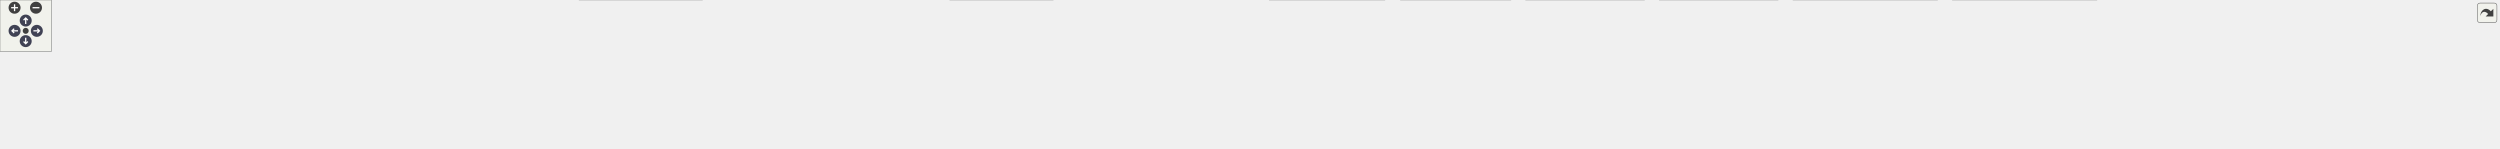
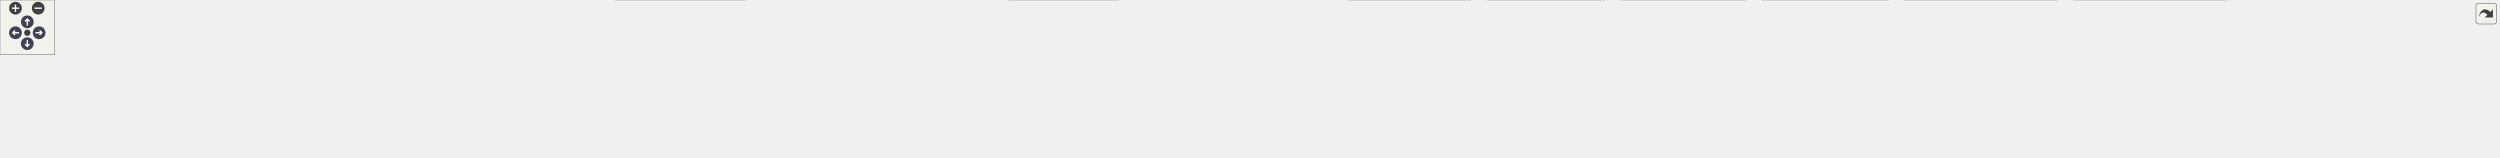
<svg xmlns="http://www.w3.org/2000/svg" xmlns:xlink="http://www.w3.org/1999/xlink" id="main" version="1.1" xml:space="preserve">
  <style type="text/css">
.node, .edge {opacity: 0.7;}
.node.selected, .edge.selected {opacity: 1;}
.edge:hover path { stroke: red; }
.edge:hover polygon { stroke: red; fill: red; }
</style>
  <defs>
    <circle id="rim" cx="0" cy="0" r="7" />
    <circle id="rim2" cx="0" cy="0" r="3.5" />
    <g id="zoomPlus">
      <use xlink:href="#rim" fill="#404040">
        <set attributeName="fill" to="#808080" begin="zoomplus.mouseover" end="zoomplus.mouseout" />
      </use>
      <path d="M-4,0h8M0,-4v8" fill="none" stroke="white" stroke-width="1.5" pointer-events="none" />
    </g>
    <g id="zoomMin">
      <use xlink:href="#rim" fill="#404040">
        <set attributeName="fill" to="#808080" begin="zoomminus.mouseover" end="zoomminus.mouseout" />
      </use>
      <path d="M-4,0h8" fill="none" stroke="white" stroke-width="1.5" pointer-events="none" />
    </g>
    <g id="arrowUp" transform="translate(30 24)">
      <use xlink:href="#rim" />
      <path pointer-events="none" fill="none" stroke="white" stroke-width="1.5" d="M0,-3.0v7 M-2.5,-0.5L0,-3.0L2.5,-0.5" />
    </g>
    <g id="arrowRight" transform="rotate(90) translate(36 -43)">
      <use xlink:href="#rim" />
      <path pointer-events="none" fill="none" stroke="white" stroke-width="1.5" d="M0,-3.0v7 M-2.5,-0.5L0,-3.0L2.5,-0.5" />
    </g>
    <g id="arrowDown" transform="rotate(180) translate(-30 -48)">
      <use xlink:href="#rim" />
      <path pointer-events="none" fill="none" stroke="white" stroke-width="1.5" d="M0,-3.0v7 M-2.5,-0.5L0,-3.0L2.5,-0.5" />
    </g>
    <g id="arrowLeft" transform="rotate(270) translate(-36 17)">
      <use xlink:href="#rim" />
      <path pointer-events="none" fill="none" stroke="white" stroke-width="1.5" d="M0,-3.0v7 M-2.5,-0.5L0,-3.0L2.5,-0.5" />
    </g>
    <g id="resetDef">
      <use xlink:href="#rim2" fill="#404040">
        <set attributeName="fill" to="#808080" begin="reset.mouseover" end="reset.mouseout" />
      </use>
    </g>
  </defs>
  <svg id="graph" class="graph">
    <g id="viewport">
      <g id="Node000001" class="node">
        <g id="a_Node000001">
          <a xlink:title=" ">
-             <polygon fill="#999999" stroke="#666666" points="1431.62,-112 1261.88,-112 1261.88,-68 1431.62,-68 1431.62,-112" />
-             <text text-anchor="start" x="1269.88" y="-98.5" font-family="Helvetica,sans-Serif" font-size="10.00">src/test/java/fr/softsf</text>
-             <text text-anchor="start" x="1269.88" y="-86.5" font-family="Helvetica,sans-Serif" font-size="10.00">/sudokufx/config/MyLogbackConfig</text>
-             <text text-anchor="middle" x="1346.75" y="-74.5" font-family="Helvetica,sans-Serif" font-size="10.00">UTest.java</text>
+             <polygon fill="#999999" stroke="#666666" points="1373.62,-112 1203.88,-112 1203.88,-68 1373.62,-68 1373.62,-112" />
+             <text text-anchor="start" x="1211.88" y="-98.5" font-family="Helvetica,sans-Serif" font-size="10.00">src/test/java/fr/softsf</text>
+             <text text-anchor="start" x="1211.88" y="-86.5" font-family="Helvetica,sans-Serif" font-size="10.00">/sudokufx/config/MyLogbackConfig</text>
+             <text text-anchor="middle" x="1288.75" y="-74.5" font-family="Helvetica,sans-Serif" font-size="10.00">UTest.java</text>
          </a>
        </g>
      </g>
      <g id="Node000002" class="node">
        <g id="a_Node000002">
          <a xlink:title=" ">
            <polygon fill="#e0e0e0" stroke="#999999" points="89.5,-26 0,-26 0,-6 89.5,-6 89.5,-26" />
            <text text-anchor="middle" x="44.75" y="-12.5" font-family="Helvetica,sans-Serif" font-size="10.00">java.nio.file.Files</text>
          </a>
        </g>
      </g>
      <g id="edge1_Node000001_Node000002" class="edge">
        <g id="a_edge1_Node000001_Node000002">
          <a xlink:title=" ">
-             <path fill="none" stroke="#63b8ff" d="M1261.7,-87.61C1018.54,-83.24 323.51,-67.88 98.75,-32 94.34,-31.3 89.77,-30.36 85.24,-29.3" />
-             <polygon fill="#63b8ff" stroke="#63b8ff" points="86.22,-25.94 75.66,-26.85 84.48,-32.72 86.22,-25.94" />
+             <path fill="none" stroke="#63b8ff" d="M1203.46,-87.38C967.91,-82.53 311.77,-66.25 98.75,-32 94.34,-31.29 89.77,-30.35 85.24,-29.29" />
+             <polygon fill="#63b8ff" stroke="#63b8ff" points="86.22,-25.93 75.66,-26.83 84.48,-32.71 86.22,-25.93" />
          </a>
        </g>
      </g>
      <g id="Node000003" class="node">
        <g id="a_Node000003">
          <a xlink:title=" ">
            <polygon fill="#e0e0e0" stroke="#999999" points="196.12,-26 107.38,-26 107.38,-6 196.12,-6 196.12,-26" />
            <text text-anchor="middle" x="151.75" y="-12.5" font-family="Helvetica,sans-Serif" font-size="10.00">java.nio.file.Path</text>
          </a>
        </g>
      </g>
      <g id="edge2_Node000001_Node000003" class="edge">
        <g id="a_edge2_Node000001_Node000003">
          <a xlink:title=" ">
-             <path fill="none" stroke="#63b8ff" d="M1261.61,-87.24C1032.79,-82.12 408.1,-65.41 204.75,-32 200.42,-31.29 195.93,-30.35 191.49,-29.29" />
-             <polygon fill="#63b8ff" stroke="#63b8ff" points="192.67,-25.98 182.11,-26.83 190.9,-32.75 192.67,-25.98" />
+             <path fill="none" stroke="#63b8ff" d="M1203.57,-86.98C982.89,-81.34 396.48,-63.76 204.75,-32 200.42,-31.28 195.93,-30.34 191.49,-29.27" />
+             <polygon fill="#63b8ff" stroke="#63b8ff" points="192.67,-25.97 182.11,-26.82 190.9,-32.74 192.67,-25.97" />
          </a>
        </g>
      </g>
      <g id="Node000004" class="node">
        <g id="a_Node000004">
          <a xlink:title=" ">
            <polygon fill="#e0e0e0" stroke="#999999" points="355.75,-26 213.75,-26 213.75,-6 355.75,-6 355.75,-26" />
            <text text-anchor="middle" x="284.75" y="-12.5" font-family="Helvetica,sans-Serif" font-size="10.00">org.junit.jupiter.api.AfterEach</text>
          </a>
        </g>
      </g>
      <g id="edge3_Node000001_Node000004" class="edge">
        <g id="a_edge3_Node000001_Node000004">
          <a xlink:title=" ">
-             <path fill="none" stroke="#63b8ff" d="M1261.7,-87.7C1091.03,-84.3 694.87,-72.36 364.75,-32 357.03,-31.06 348.93,-29.82 340.97,-28.47" />
-             <polygon fill="#63b8ff" stroke="#63b8ff" points="341.81,-25.07 331.35,-26.76 340.59,-31.96 341.81,-25.07" />
+             <path fill="none" stroke="#63b8ff" d="M1203.39,-87.26C1040.01,-83.15 671.98,-70.13 364.75,-32 357.03,-31.04 348.93,-29.8 340.97,-28.45" />
+             <polygon fill="#63b8ff" stroke="#63b8ff" points="341.82,-25.04 331.36,-26.73 340.59,-31.93 341.82,-25.04" />
          </a>
        </g>
      </g>
      <g id="Node000005" class="node">
        <g id="a_Node000005">
          <a xlink:title=" ">
            <polygon fill="#e0e0e0" stroke="#999999" points="523.5,-26 374,-26 374,-6 523.5,-6 523.5,-26" />
            <text text-anchor="middle" x="448.75" y="-12.5" font-family="Helvetica,sans-Serif" font-size="10.00">org.junit.jupiter.api.BeforeEach</text>
          </a>
        </g>
      </g>
      <g id="edge4_Node000001_Node000005" class="edge">
        <g id="a_edge4_Node000001_Node000005">
          <a xlink:title=" ">
-             <path fill="none" stroke="#63b8ff" d="M1261.39,-86.09C1112.69,-80.35 796.7,-65.11 531.75,-32 523.76,-31 515.37,-29.74 507.12,-28.37" />
-             <polygon fill="#63b8ff" stroke="#63b8ff" points="507.96,-24.97 497.51,-26.72 506.77,-31.86 507.96,-24.97" />
+             <path fill="none" stroke="#63b8ff" d="M1203.6,-85.47C1063.18,-79 774.43,-62.98 531.75,-32 523.95,-31 515.77,-29.77 507.72,-28.43" />
+             <polygon fill="#63b8ff" stroke="#63b8ff" points="508.4,-25 497.95,-26.75 507.21,-31.9 508.4,-25" />
          </a>
        </g>
      </g>
      <g id="Node000006" class="node">
        <g id="a_Node000006">
          <a xlink:title=" ">
            <polygon fill="#e0e0e0" stroke="#999999" points="658.38,-26 541.12,-26 541.12,-6 658.38,-6 658.38,-26" />
            <text text-anchor="middle" x="599.75" y="-12.5" font-family="Helvetica,sans-Serif" font-size="10.00">org.junit.jupiter.api.Test</text>
          </a>
        </g>
      </g>
      <g id="edge5_Node000001_Node000006" class="edge">
        <g id="a_edge5_Node000001_Node000006">
          <a xlink:title=" ">
-             <path fill="none" stroke="#63b8ff" d="M1261.5,-85.6C1132.27,-79.59 879.3,-64.54 666.75,-32 661.01,-31.12 655.02,-30.03 649.09,-28.85" />
-             <polygon fill="#63b8ff" stroke="#63b8ff" points="649.83,-25.43 639.33,-26.79 648.39,-32.27 649.83,-25.43" />
+             <path fill="none" stroke="#63b8ff" d="M1203.56,-84.68C1083.34,-77.79 857.3,-61.93 666.75,-32 661.01,-31.1 655.03,-30 649.1,-28.8" />
+             <polygon fill="#63b8ff" stroke="#63b8ff" points="649.84,-25.38 639.33,-26.74 648.39,-32.23 649.84,-25.38" />
          </a>
        </g>
      </g>
      <g id="Node000007" class="node">
        <g id="a_Node000007">
          <a xlink:title=" ">
            <polygon fill="#e0e0e0" stroke="#999999" points="819.5,-32 676,-32 676,0 819.5,0 819.5,-32" />
            <text text-anchor="start" x="684" y="-18.5" font-family="Helvetica,sans-Serif" font-size="10.00">org.junit.jupiter.api.extension.</text>
            <text text-anchor="middle" x="747.75" y="-6.5" font-family="Helvetica,sans-Serif" font-size="10.00">ExtendWith</text>
          </a>
        </g>
      </g>
      <g id="edge6_Node000001_Node000007" class="edge">
        <g id="a_edge6_Node000001_Node000007">
          <a xlink:title=" ">
-             <path fill="none" stroke="#63b8ff" d="M1261.54,-81.64C1160.92,-72.51 988.28,-55.42 830.96,-32.42" />
-             <polygon fill="#63b8ff" stroke="#63b8ff" points="831.57,-28.97 821.16,-30.97 830.54,-35.89 831.57,-28.97" />
+             <path fill="none" stroke="#63b8ff" d="M1203.56,-80.08C1113.32,-70.26 966.43,-53.24 830.68,-32.41" />
+             <polygon fill="#63b8ff" stroke="#63b8ff" points="831.58,-29 821.17,-30.94 830.52,-35.92 831.58,-29" />
          </a>
        </g>
      </g>
      <g id="Node000008" class="node">
        <g id="a_Node000008">
          <a xlink:title=" ">
            <polygon fill="#e0e0e0" stroke="#999999" points="978.38,-26 837.12,-26 837.12,-6 978.38,-6 978.38,-26" />
            <text text-anchor="middle" x="907.75" y="-12.5" font-family="Helvetica,sans-Serif" font-size="10.00">org.mockito.ArgumentCaptor</text>
          </a>
        </g>
      </g>
      <g id="edge7_Node000001_Node000008" class="edge">
        <g id="a_edge7_Node000001_Node000008">
          <a xlink:title=" ">
-             <path fill="none" stroke="#63b8ff" d="M1261.41,-76.14C1188.6,-65 1081.18,-48.17 987.75,-32 981.42,-30.9 974.81,-29.72 968.22,-28.52" />
-             <polygon fill="#63b8ff" stroke="#63b8ff" points="969.17,-25.14 958.7,-26.77 967.9,-32.02 969.17,-25.14" />
+             <path fill="none" stroke="#63b8ff" d="M1203.72,-72.93C1132.45,-59.46 1032.41,-40.56 968.84,-28.54" />
+             <polygon fill="#63b8ff" stroke="#63b8ff" points="969.76,-25.16 959.28,-26.74 968.46,-32.03 969.76,-25.16" />
          </a>
        </g>
      </g>
      <g id="Node000009" class="node">
        <g id="a_Node000009">
          <a xlink:title=" ">
            <polygon fill="#e0e0e0" stroke="#999999" points="1090.75,-26 996.75,-26 996.75,-6 1090.75,-6 1090.75,-26" />
            <text text-anchor="middle" x="1043.75" y="-12.5" font-family="Helvetica,sans-Serif" font-size="10.00">org.mockito.Mock</text>
          </a>
        </g>
      </g>
      <g id="edge8_Node000001_Node000009" class="edge">
        <g id="a_edge8_Node000001_Node000009">
          <a xlink:title=" ">
-             <path fill="none" stroke="#63b8ff" d="M1261.41,-70.08C1213.75,-59.32 1153.34,-45.36 1099.75,-32 1096.39,-31.16 1092.92,-30.28 1089.44,-29.38" />
-             <polygon fill="#63b8ff" stroke="#63b8ff" points="1090.38,-26.01 1079.82,-26.86 1088.6,-32.78 1090.38,-26.01" />
+             <path fill="none" stroke="#63b8ff" d="M1215.91,-67.59C1173.9,-55.25 1122.53,-40.15 1086.89,-29.68" />
+             <polygon fill="#63b8ff" stroke="#63b8ff" points="1087.93,-26.34 1077.35,-26.87 1085.96,-33.05 1087.93,-26.34" />
          </a>
        </g>
      </g>
      <g id="Node000010" class="node">
        <g id="a_Node000010">
          <a xlink:title=" ">
            <polygon fill="#e0e0e0" stroke="#999999" points="1228.88,-32 1108.62,-32 1108.62,0 1228.88,0 1228.88,-32" />
            <text text-anchor="start" x="1116.62" y="-18.5" font-family="Helvetica,sans-Serif" font-size="10.00">org.mockito.junit.jupiter.</text>
            <text text-anchor="middle" x="1168.75" y="-6.5" font-family="Helvetica,sans-Serif" font-size="10.00">MockitoExtension</text>
          </a>
        </g>
      </g>
      <g id="edge9_Node000001_Node000010" class="edge">
        <g id="a_edge9_Node000001_Node000010">
          <a xlink:title=" ">
-             <path fill="none" stroke="#63b8ff" d="M1293.83,-67.59C1269.65,-57.81 1241.21,-46.31 1217.56,-36.74" />
-             <polygon fill="#63b8ff" stroke="#63b8ff" points="1219.04,-33.57 1208.46,-33.06 1216.42,-40.06 1219.04,-33.57" />
+             <path fill="none" stroke="#63b8ff" d="M1253.07,-67.59C1237.66,-58.34 1219.66,-47.55 1204.27,-38.31" />
+             <polygon fill="#63b8ff" stroke="#63b8ff" points="1206.25,-35.42 1195.87,-33.27 1202.65,-41.42 1206.25,-35.42" />
          </a>
        </g>
      </g>
      <g id="Node000011" class="node">
        <g id="a_Node000011">
          <a xlink:title=" ">
            <polygon fill="#e0e0e0" stroke="#999999" points="1330.12,-26 1247.38,-26 1247.38,-6 1330.12,-6 1330.12,-26" />
            <text text-anchor="middle" x="1288.75" y="-12.5" font-family="Helvetica,sans-Serif" font-size="10.00">org.slf4j.Logger</text>
          </a>
        </g>
      </g>
      <g id="edge10_Node000001_Node000011" class="edge">
        <g id="a_edge10_Node000001_Node000011">
          <a xlink:title=" ">
-             <path fill="none" stroke="#63b8ff" d="M1329.66,-67.79C1321.34,-57.46 1311.44,-45.16 1303.46,-35.26" />
-             <polygon fill="#63b8ff" stroke="#63b8ff" points="1306.2,-33.08 1297.2,-27.49 1300.75,-37.47 1306.2,-33.08" />
+             <path fill="none" stroke="#63b8ff" d="M1288.75,-67.79C1288.75,-58.32 1288.75,-47.2 1288.75,-37.78" />
+             <polygon fill="#63b8ff" stroke="#63b8ff" points="1292.25,-37.82 1288.75,-27.82 1285.25,-37.82 1292.25,-37.82" />
          </a>
        </g>
      </g>
      <g id="Node000012" class="node">
        <g id="a_Node000012">
          <a xlink:title=" ">
            <polygon fill="#e0e0e0" stroke="#999999" points="1463.62,-26 1347.88,-26 1347.88,-6 1463.62,-6 1463.62,-26" />
            <text text-anchor="middle" x="1405.75" y="-12.5" font-family="Helvetica,sans-Serif" font-size="10.00">org.slf4j.LoggerFactory</text>
          </a>
        </g>
      </g>
      <g id="edge11_Node000001_Node000012" class="edge">
        <g id="a_edge11_Node000001_Node000012">
          <a xlink:title=" ">
-             <path fill="none" stroke="#63b8ff" d="M1364.13,-67.79C1372.68,-57.35 1382.88,-44.91 1391.04,-34.95" />
-             <polygon fill="#63b8ff" stroke="#63b8ff" points="1393.53,-37.44 1397.16,-27.48 1388.12,-33 1393.53,-37.44" />
+             <path fill="none" stroke="#63b8ff" d="M1323.54,-67.59C1341.95,-56.26 1364.12,-42.62 1380.8,-32.35" />
+             <polygon fill="#63b8ff" stroke="#63b8ff" points="1382.43,-35.46 1389.11,-27.24 1378.76,-29.5 1382.43,-35.46" />
          </a>
        </g>
      </g>
      <g id="Node000013" class="node">
        <g id="a_Node000013">
          <a xlink:title=" ">
            <polygon fill="#e0e0e0" stroke="#999999" points="1616,-32 1481.5,-32 1481.5,0 1616,0 1616,-32" />
            <text text-anchor="start" x="1489.5" y="-18.5" font-family="Helvetica,sans-Serif" font-size="10.00">ch.qos.logback.classic.spi.</text>
            <text text-anchor="middle" x="1548.75" y="-6.5" font-family="Helvetica,sans-Serif" font-size="10.00">ILoggingEvent</text>
          </a>
        </g>
      </g>
      <g id="edge12_Node000001_Node000013" class="edge">
        <g id="a_edge12_Node000001_Node000013">
          <a xlink:title=" ">
-             <path fill="none" stroke="#63b8ff" d="M1406.81,-67.59C1434.61,-57.68 1467.4,-46 1494.45,-36.35" />
-             <polygon fill="#63b8ff" stroke="#63b8ff" points="1495.61,-39.66 1503.85,-33 1493.26,-33.06 1495.61,-39.66" />
+             <path fill="none" stroke="#63b8ff" d="M1366.05,-67.59C1402.95,-57.37 1446.67,-45.27 1482.09,-35.46" />
+             <polygon fill="#63b8ff" stroke="#63b8ff" points="1482.63,-38.94 1491.34,-32.9 1480.76,-32.2 1482.63,-38.94" />
          </a>
        </g>
      </g>
      <g id="Node000014" class="node">
        <g id="a_Node000014">
          <a xlink:title=" ">
            <polygon fill="#e0e0e0" stroke="#999999" points="1763,-32 1634.5,-32 1634.5,0 1763,0 1763,-32" />
            <text text-anchor="start" x="1642.5" y="-18.5" font-family="Helvetica,sans-Serif" font-size="10.00">ch.qos.logback.core.read.</text>
            <text text-anchor="middle" x="1698.75" y="-6.5" font-family="Helvetica,sans-Serif" font-size="10.00">ListAppender</text>
          </a>
        </g>
      </g>
      <g id="edge13_Node000001_Node000014" class="edge">
        <g id="a_edge13_Node000001_Node000014">
          <a xlink:title=" ">
-             <path fill="none" stroke="#63b8ff" d="M1431.96,-71.57C1490.33,-59.63 1567.05,-43.94 1623.22,-32.45" />
-             <polygon fill="#63b8ff" stroke="#63b8ff" points="1623.6,-35.94 1632.69,-30.51 1622.19,-29.09 1623.6,-35.94" />
+             <path fill="none" stroke="#63b8ff" d="M1373.81,-75.34C1439.16,-64.67 1531.95,-49.13 1623.09,-32.27" />
+             <polygon fill="#63b8ff" stroke="#63b8ff" points="1623.52,-35.75 1632.71,-30.49 1622.24,-28.87 1623.52,-35.75" />
          </a>
        </g>
      </g>
      <g id="Node000015" class="node">
        <g id="a_Node000015">
          <a xlink:title=" ">
            <polygon fill="#e0e0e0" stroke="#999999" points="1918.88,-32 1780.62,-32 1780.62,0 1918.88,0 1918.88,-32" />
            <text text-anchor="start" x="1788.62" y="-18.5" font-family="Helvetica,sans-Serif" font-size="10.00">fr.softsf.sudokufx.config.os.</text>
            <text text-anchor="middle" x="1849.75" y="-6.5" font-family="Helvetica,sans-Serif" font-size="10.00">IOsFolderFactory</text>
          </a>
        </g>
      </g>
      <g id="edge14_Node000001_Node000015" class="edge">
        <g id="a_edge14_Node000001_Node000015">
          <a xlink:title=" ">
-             <path fill="none" stroke="#63b8ff" d="M1432.03,-79C1515.47,-68.89 1646.43,-52.16 1769.36,-32.34" />
-             <polygon fill="#63b8ff" stroke="#63b8ff" points="1769.66,-35.84 1778.97,-30.78 1768.54,-28.93 1769.66,-35.84" />
+             <path fill="none" stroke="#63b8ff" d="M1374.07,-80.82C1468.33,-71.36 1624.83,-54.38 1769.21,-32.33" />
+             <polygon fill="#63b8ff" stroke="#63b8ff" points="1769.63,-35.8 1778.98,-30.82 1768.56,-28.89 1769.63,-35.8" />
          </a>
        </g>
      </g>
      <g id="Node000016" class="node">
        <g id="a_Node000016">
          <a xlink:title=" ">
            <polygon fill="#e0e0e0" stroke="#999999" points="2074.88,-32 1936.62,-32 1936.62,0 2074.88,0 2074.88,-32" />
            <text text-anchor="start" x="1944.62" y="-18.5" font-family="Helvetica,sans-Serif" font-size="10.00">fr.softsf.sudokufx.config.os.</text>
            <text text-anchor="middle" x="2005.75" y="-6.5" font-family="Helvetica,sans-Serif" font-size="10.00">OsFolderFactoryManager</text>
          </a>
        </g>
      </g>
      <g id="edge15_Node000001_Node000016" class="edge">
        <g id="a_edge15_Node000001_Node000016">
          <a xlink:title=" ">
-             <path fill="none" stroke="#63b8ff" d="M1431.72,-83.13C1542.84,-74.9 1743.76,-58.14 1925.12,-32.3" />
-             <polygon fill="#63b8ff" stroke="#63b8ff" points="1925.59,-35.77 1934.99,-30.88 1924.59,-28.84 1925.59,-35.77" />
+             <path fill="none" stroke="#63b8ff" d="M1374.08,-84.14C1494.68,-76.66 1722.05,-60.3 1925.3,-32.26" />
+             <polygon fill="#63b8ff" stroke="#63b8ff" points="1925.57,-35.75 1934.99,-30.9 1924.6,-28.82 1925.57,-35.75" />
          </a>
        </g>
      </g>
      <g id="Node000017" class="node">
        <g id="a_Node000017">
          <a xlink:title=" ">
            <polygon fill="#e0e0e0" stroke="#999999" points="2260.88,-32 2092.62,-32 2092.62,0 2260.88,0 2260.88,-32" />
            <text text-anchor="start" x="2100.62" y="-18.5" font-family="Helvetica,sans-Serif" font-size="10.00">fr.softsf.sudokufx.common.enums.</text>
            <text text-anchor="middle" x="2176.75" y="-6.5" font-family="Helvetica,sans-Serif" font-size="10.00">LogBackTxt.ASCII_LOGO</text>
          </a>
        </g>
      </g>
      <g id="edge16_Node000001_Node000017" class="edge">
        <g id="a_edge16_Node000001_Node000017">
          <a xlink:title=" ">
-             <path fill="none" stroke="#63b8ff" d="M1432.09,-84.7C1567.53,-77.36 1840.22,-60.52 2081.06,-32.26" />
-             <polygon fill="#63b8ff" stroke="#63b8ff" points="2081.12,-35.78 2090.64,-31.13 2080.3,-28.83 2081.12,-35.78" />
+             <path fill="none" stroke="#63b8ff" d="M1373.99,-85.36C1517.7,-78.69 1817.56,-62.41 2080.83,-32.28" />
+             <polygon fill="#63b8ff" stroke="#63b8ff" points="2081.11,-35.77 2090.64,-31.14 2080.31,-28.81 2081.11,-35.77" />
          </a>
        </g>
      </g>
      <g id="Node000018" class="node">
        <g id="a_Node000018">
          <a xlink:title=" ">
            <polygon fill="#e0e0e0" stroke="#999999" points="2446.88,-32 2278.62,-32 2278.62,0 2446.88,0 2446.88,-32" />
            <text text-anchor="start" x="2286.62" y="-18.5" font-family="Helvetica,sans-Serif" font-size="10.00">fr.softsf.sudokufx.common.enums.</text>
            <text text-anchor="middle" x="2362.75" y="-6.5" font-family="Helvetica,sans-Serif" font-size="10.00">LogBackTxt.OPTIMIZING</text>
          </a>
        </g>
      </g>
      <g id="edge17_Node000001_Node000018" class="edge">
        <g id="a_edge17_Node000001_Node000018">
          <a xlink:title=" ">
-             <path fill="none" stroke="#63b8ff" d="M1431.93,-86.54C1593.09,-81.26 1953.81,-66.54 2267.03,-32.24" />
-             <polygon fill="#63b8ff" stroke="#63b8ff" points="2267.09,-35.75 2276.65,-31.17 2266.32,-28.79 2267.09,-35.75" />
+             <path fill="none" stroke="#63b8ff" d="M1373.96,-86.97C1542.57,-82.31 1930.84,-68.43 2266.73,-32.26" />
+             <polygon fill="#63b8ff" stroke="#63b8ff" points="2267.08,-35.74 2276.65,-31.18 2266.33,-28.78 2267.08,-35.74" />
          </a>
        </g>
      </g>
      <g id="Node000019" class="node">
        <g id="a_Node000019">
          <a xlink:title=" ">
            <polygon fill="#e0e0e0" stroke="#999999" points="2616.62,-26 2464.88,-26 2464.88,-6 2616.62,-6 2616.62,-26" />
            <text text-anchor="middle" x="2540.75" y="-12.5" font-family="Helvetica,sans-Serif" font-size="10.00">org.junit.jupiter.api.Assertions.*</text>
          </a>
        </g>
      </g>
      <g id="edge18_Node000001_Node000019" class="edge">
        <g id="a_edge18_Node000001_Node000019">
          <a xlink:title=" ">
-             <path fill="none" stroke="#63b8ff" d="M1431.91,-88.2C1618.17,-85.66 2075.51,-75.16 2455.75,-32 2464.24,-31.04 2473.16,-29.76 2481.91,-28.35" />
-             <polygon fill="#63b8ff" stroke="#63b8ff" points="2482.47,-31.81 2491.75,-26.7 2481.31,-24.9 2482.47,-31.81" />
+             <path fill="none" stroke="#63b8ff" d="M1373.97,-88.5C1567.09,-86.58 2052.59,-77.24 2455.75,-32 2464.24,-31.05 2473.17,-29.77 2481.91,-28.37" />
+             <polygon fill="#63b8ff" stroke="#63b8ff" points="2482.47,-31.83 2491.76,-26.72 2481.32,-24.92 2482.47,-31.83" />
          </a>
        </g>
      </g>
      <g id="Node000020" class="node">
        <g id="a_Node000020">
          <a xlink:title=" ">
-             <polygon fill="#e0e0e0" stroke="#999999" points="2766.5,-26 2635,-26 2635,-6 2766.5,-6 2766.5,-26" />
-             <text text-anchor="middle" x="2700.75" y="-12.5" font-family="Helvetica,sans-Serif" font-size="10.00">org.mockito.Mockito.times</text>
+             <polygon fill="#e0e0e0" stroke="#999999" points="2746.38,-26 2635.12,-26 2635.12,-6 2746.38,-6 2746.38,-26" />
+             <text text-anchor="middle" x="2690.75" y="-12.5" font-family="Helvetica,sans-Serif" font-size="10.00">org.mockito.Mockito.*</text>
          </a>
        </g>
      </g>
      <g id="edge19_Node000001_Node000020" class="edge">
        <g id="a_edge19_Node000001_Node000020">
          <a xlink:title=" ">
-             <path fill="none" stroke="#63b8ff" d="M1432.06,-89.69C1638.05,-90.37 2178.67,-86.35 2625.75,-32 2633.02,-31.12 2640.63,-29.92 2648.1,-28.58" />
-             <polygon fill="#63b8ff" stroke="#63b8ff" points="2648.62,-32.05 2657.79,-26.75 2647.32,-25.17 2648.62,-32.05" />
-           </a>
-         </g>
-       </g>
-       <g id="Node000021" class="node">
-         <g id="a_Node000021">
-           <a xlink:title=" ">
-             <polygon fill="#e0e0e0" stroke="#999999" points="2916.5,-26 2785,-26 2785,-6 2916.5,-6 2916.5,-26" />
-             <text text-anchor="middle" x="2850.75" y="-12.5" font-family="Helvetica,sans-Serif" font-size="10.00">org.mockito.Mockito.verify</text>
-           </a>
-         </g>
-       </g>
-       <g id="edge20_Node000001_Node000021" class="edge">
-         <g id="a_edge20_Node000001_Node000021">
-           <a xlink:title=" ">
-             <path fill="none" stroke="#63b8ff" d="M1431.93,-87.36C1698.28,-81.97 2513.18,-63.3 2775.75,-32 2783.1,-31.12 2790.82,-29.92 2798.38,-28.57" />
-             <polygon fill="#63b8ff" stroke="#63b8ff" points="2799.01,-32.01 2808.19,-26.71 2797.71,-25.13 2799.01,-32.01" />
+             <path fill="none" stroke="#63b8ff" d="M1373.83,-87.42C1628.53,-82.38 2382.29,-64.99 2625.75,-32 2631.78,-31.18 2638.06,-30.07 2644.25,-28.82" />
+             <polygon fill="#63b8ff" stroke="#63b8ff" points="2644.7,-32.3 2653.73,-26.77 2643.21,-25.46 2644.7,-32.3" />
          </a>
        </g>
      </g>
    </g>
  </svg>
  <g id="navigator" transform="translate(0 0)" fill="#404254">
    <rect fill="#f2f5e9" fill-opacity="0.5" stroke="#606060" stroke-width=".5" x="0" y="0" width="60" height="60" />
    <use id="zoomplus" xlink:href="#zoomPlus" x="17" y="9" />
    <use id="zoomminus" xlink:href="#zoomMin" x="42" y="9" />
    <use id="reset" xlink:href="#resetDef" x="30" y="36" />
    <use id="arrowup" xlink:href="#arrowUp" x="0" y="0" />
    <use id="arrowright" xlink:href="#arrowRight" x="0" y="0" />
    <use id="arrowdown" xlink:href="#arrowDown" x="0" y="0" />
    <use id="arrowleft" xlink:href="#arrowLeft" x="0" y="0" />
  </g>
  <svg viewBox="0 0 15 15" width="100%" height="30px" preserveAspectRatio="xMaxYMin meet">
    <g id="arrow_out" transform="scale(0.3 0.3)">
      <a xlink:href="_my_logback_config_u_test_8java__incl_org.svg" target="_base">
        <rect id="button" ry="5" rx="5" y="6" x="6" height="38" width="38" fill="#f2f5e9" fill-opacity="0.5" stroke="#606060" stroke-width="1.0" />
        <path id="arrow" d="M 11.5,31.437 C 11.94,20.098 22.043,11.323 32.159,21.979 L 37.069,17.246 C 37.069,17.246 37.088,32 37.088,32 L 22.16,31.978 C 22.16,31.978 26.998,27.14 26.998,27.14 C 18.529,18.264 13.292,25.23 11.5,31.437 z" style="fill:#404040;" />
      </a>
    </g>
  </svg>
  <style type="text/css">

[data-mouse-over-selected='false'] { opacity: 0.7; }
[data-mouse-over-selected='true']  { opacity: 1.0; }

</style>
</svg>
